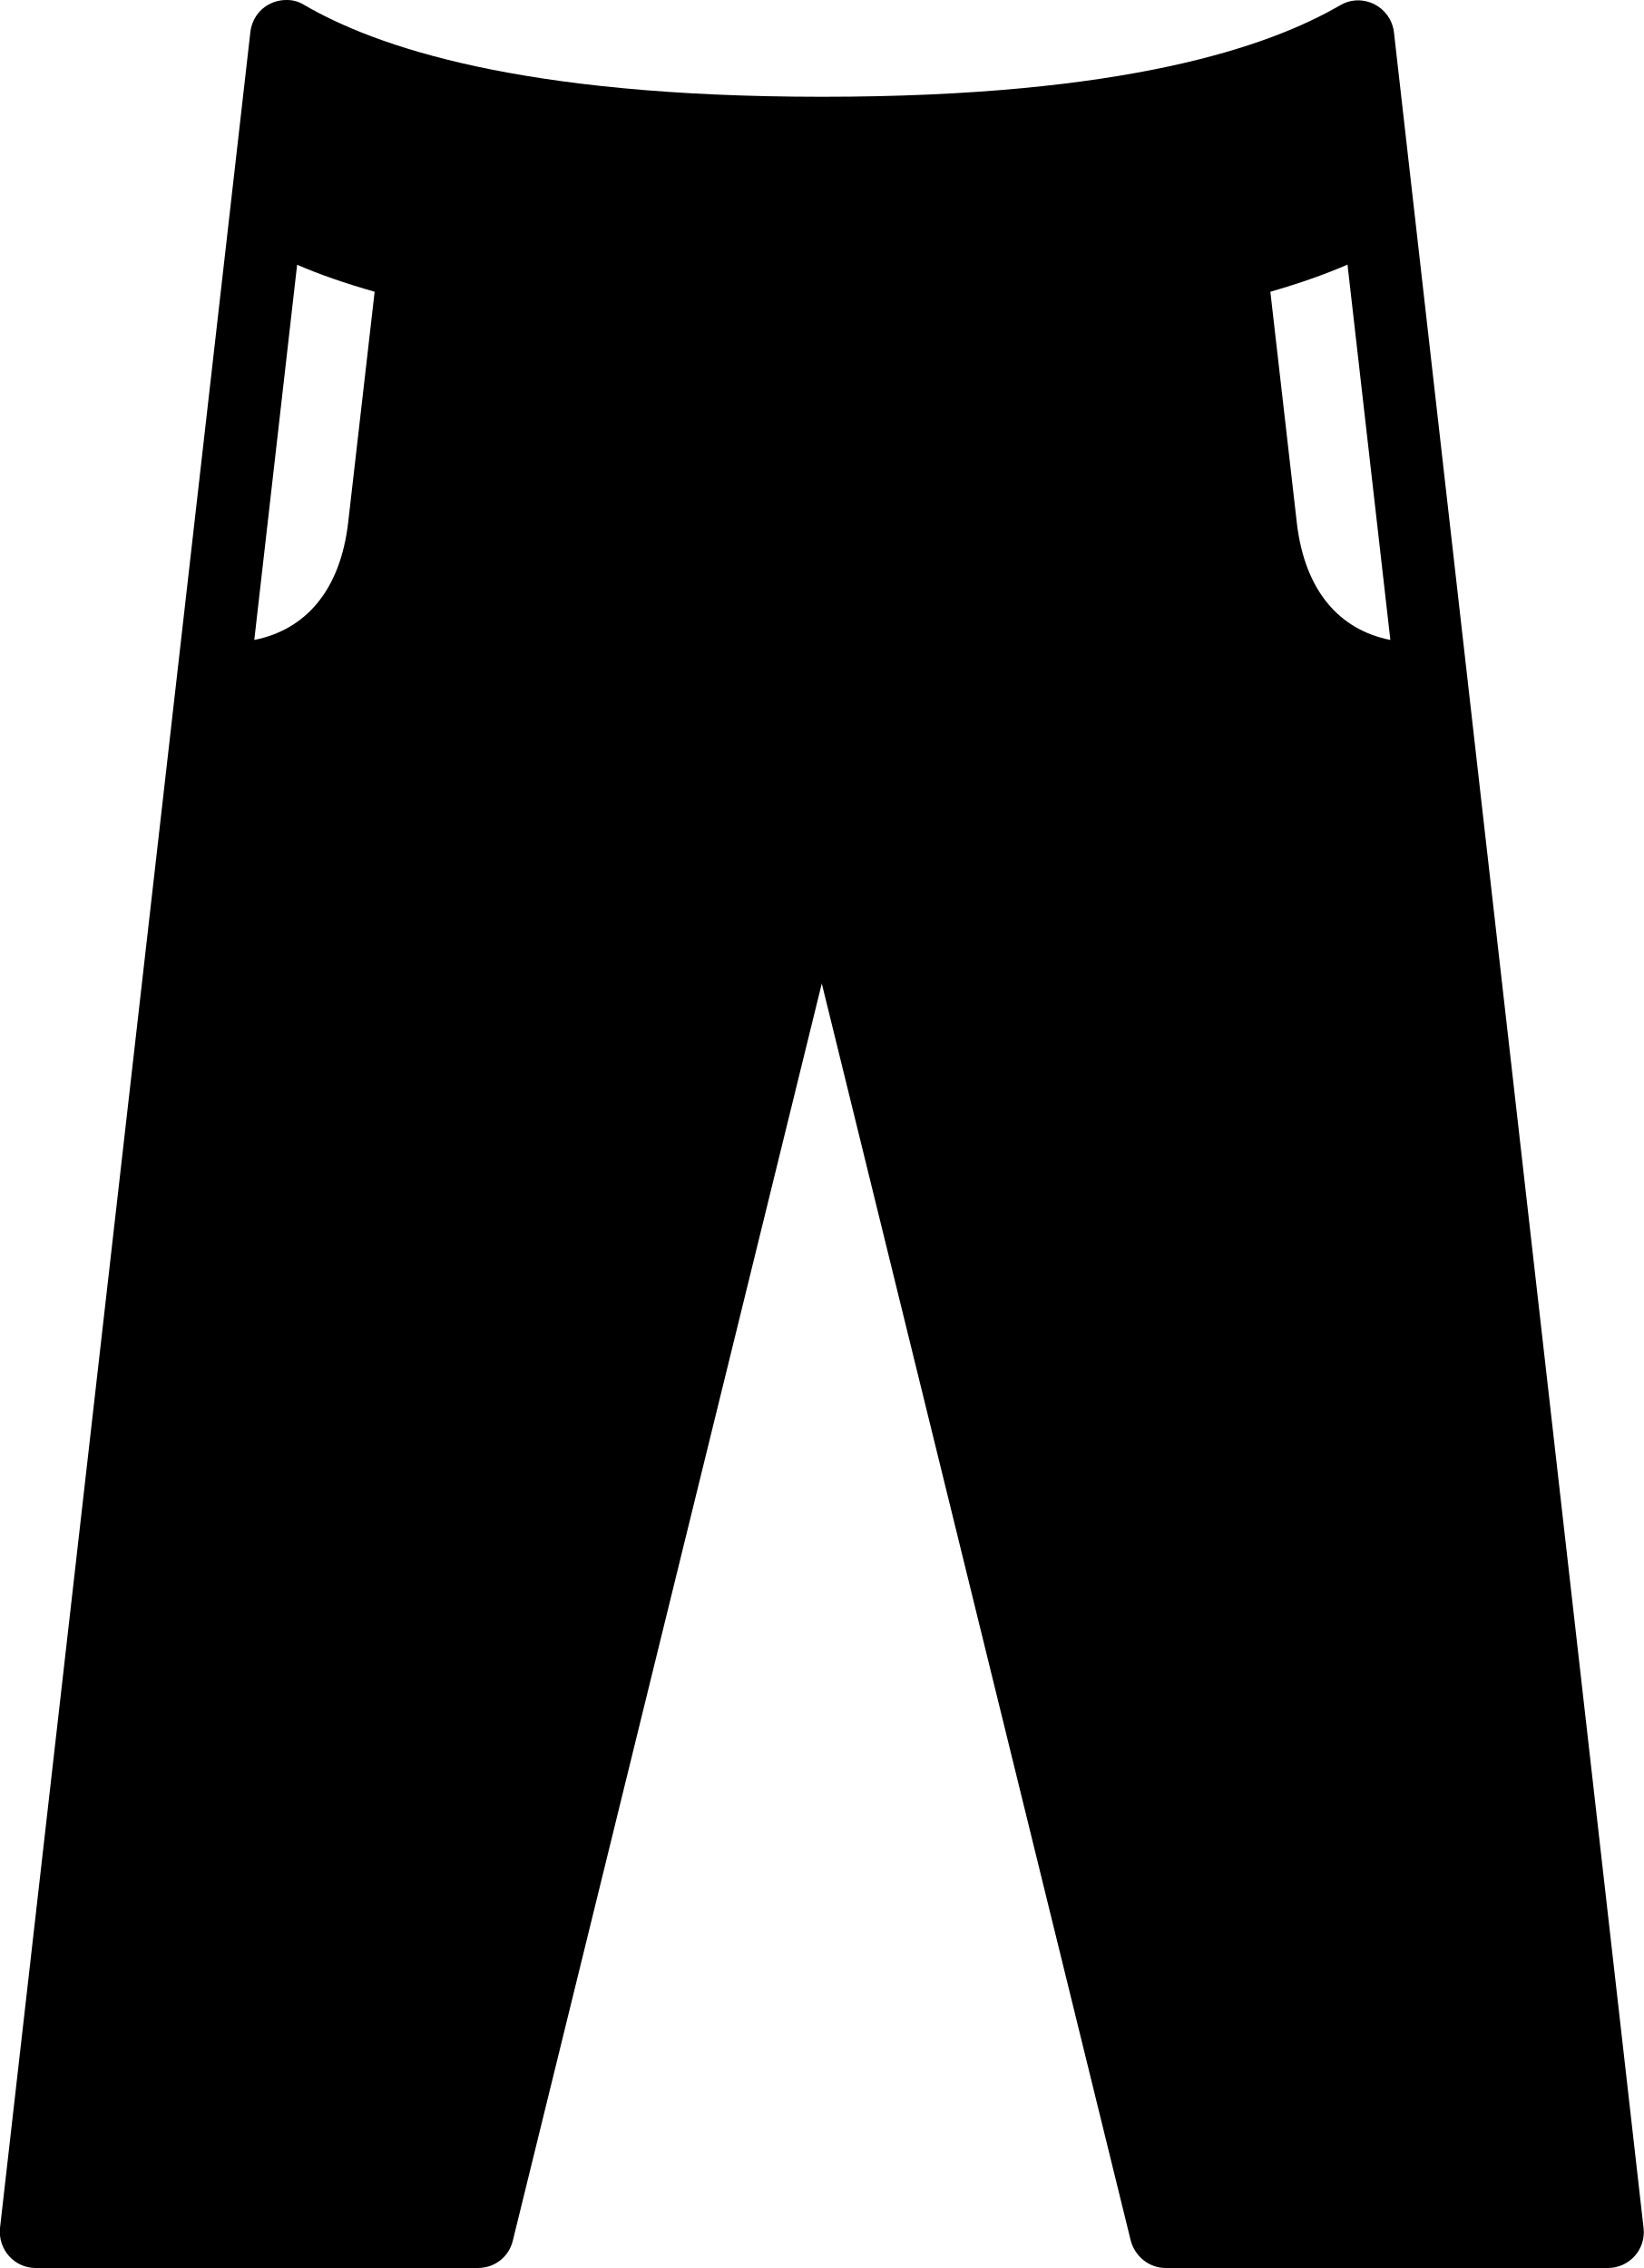
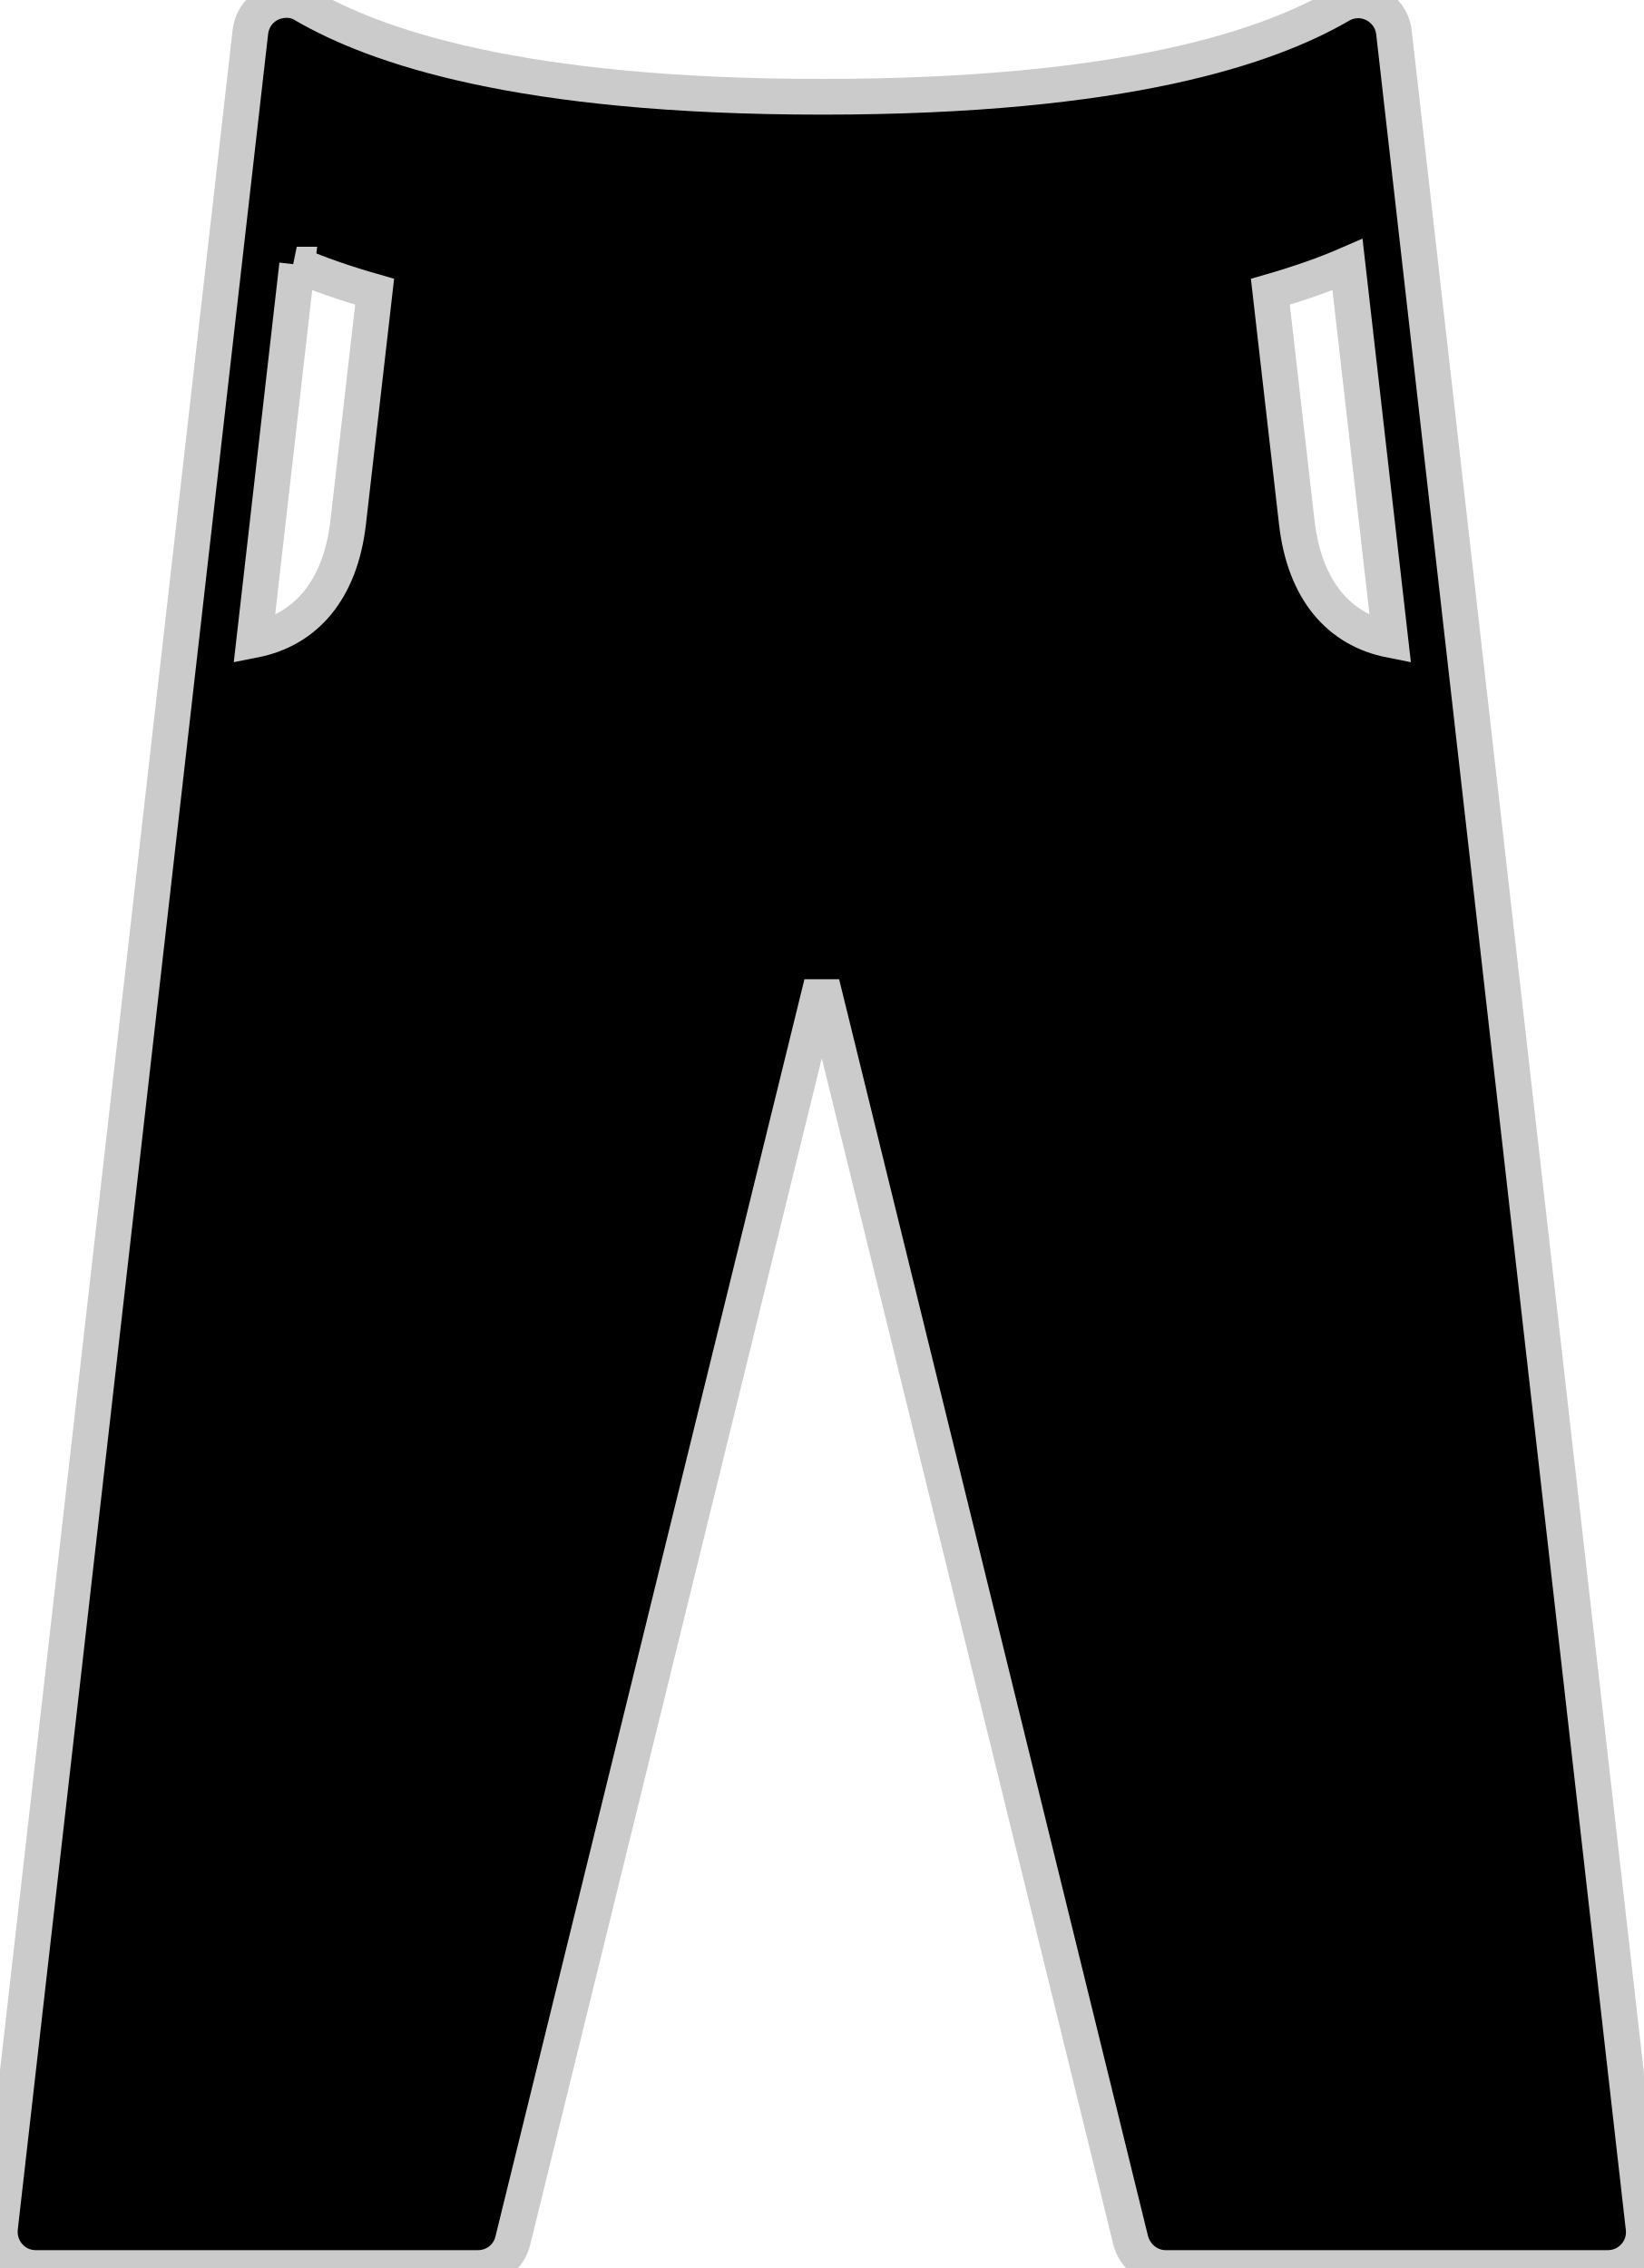
<svg xmlns="http://www.w3.org/2000/svg" id="Layer_2" data-name="Layer 2" viewBox="0 0 46.03 63.51">
+   <style>
+       .cls-1 {
+         stroke: #cbcbcb;
+       }
+     </style>
  <g id="Scratch">
-     <path d="m37.73,7.41l1.2,10.51c-1.42-.28-2.4-1.37-2.62-3.29l-.74-6.46c.83-.24,1.54-.49,2.16-.76h0Zm-29.42,0c.62.27,1.34.52,2.18.76l-.74,6.45c-.22,1.93-1.21,3.02-2.63,3.3l1.2-10.51ZM8.04,0c-.53-.01-.97.37-1.03.9L0,62.39c-.06.6.4,1.12,1,1.12h12.38c.47,0,.87-.31.98-.77l8.65-35.2,8.65,35.2c.12.45.52.77.98.77h12.38c.6,0,1.07-.52,1-1.12L39.03.9c-.09-.72-.88-1.12-1.51-.75-1.98,1.15-5.99,2.56-14.5,2.56S10.5,1.29,8.52.14c-.14-.09-.31-.14-.48-.14h0Z" />
+     <path class="cls-1" d="m37.73,7.41l1.2,10.51c-1.42-.28-2.4-1.37-2.62-3.29l-.74-6.46c.83-.24,1.54-.49,2.16-.76h0Zm-29.42,0c.62.27,1.34.52,2.18.76l-.74,6.45c-.22,1.93-1.21,3.02-2.63,3.3l1.2-10.51ZM8.04,0c-.53-.01-.97.37-1.03.9L0,62.39c-.06.6.4,1.12,1,1.12h12.38c.47,0,.87-.31.98-.77l8.65-35.2,8.65,35.2c.12.45.52.77.98.77h12.38c.6,0,1.07-.52,1-1.12L39.03.9c-.09-.72-.88-1.12-1.51-.75-1.98,1.15-5.99,2.56-14.5,2.56S10.5,1.29,8.52.14c-.14-.09-.31-.14-.48-.14h0Z" />
  </g>
</svg>
